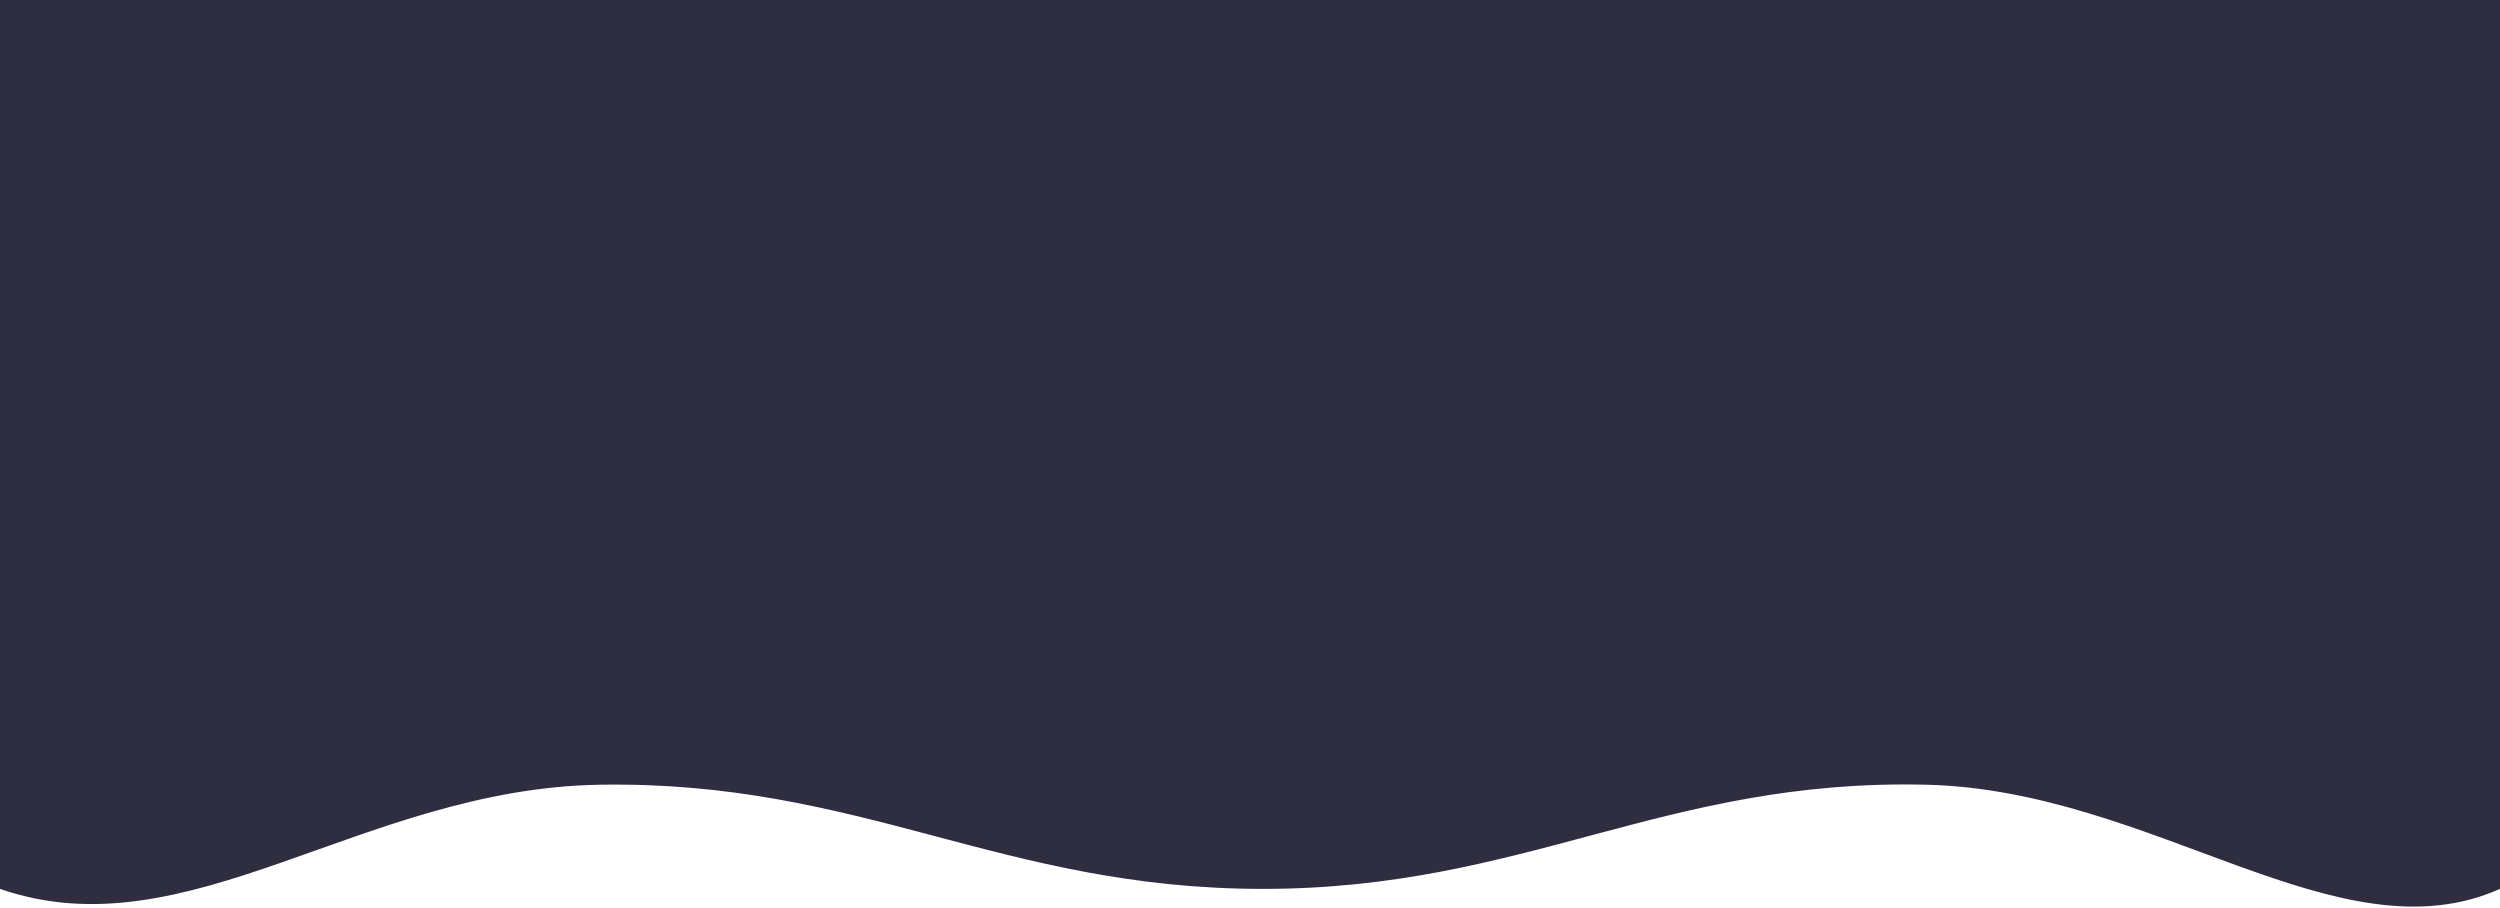
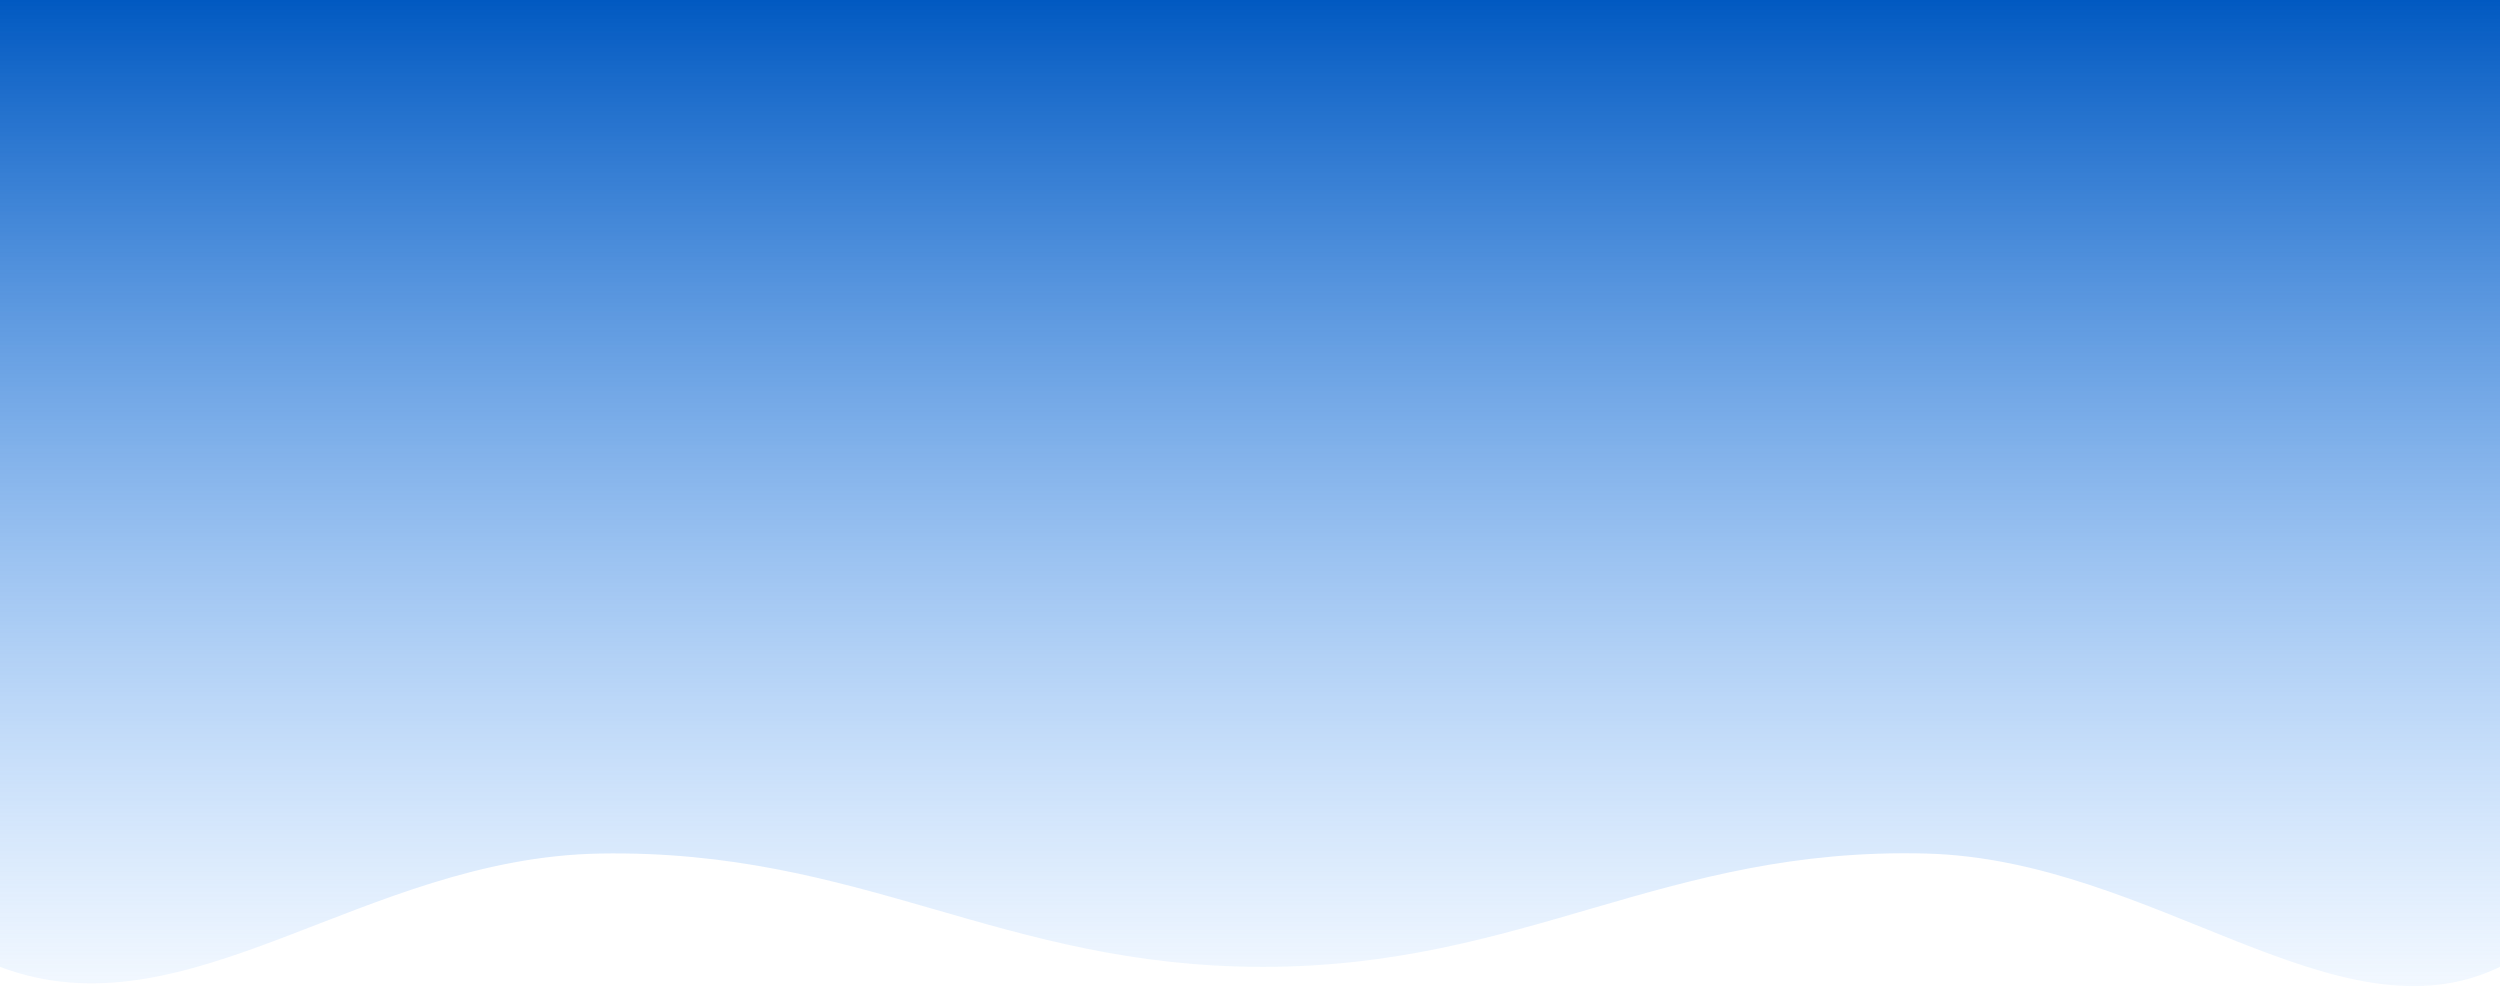
- <svg xmlns="http://www.w3.org/2000/svg" width="1440" height="523" viewBox="0 0 1440 523" fill="none">
-   <path d="M0 0H1440V512C1347 553.5 1240.64 455.121 1109.5 452C958.534 448.408 878.509 512 727.5 512C576.491 512 496.49 449.561 345.5 452C208.572 454.212 108 549.5 0 512V0Z" fill="#2F2E41" />
+ <svg xmlns="http://www.w3.org/2000/svg" width="1440" height="568" viewBox="0 0 1440 568" fill="none">
+   <path d="M0 0H1440V556.909C1347 602.049 1240.64 495.04 1109.5 491.646C958.534 487.738 878.509 556.909 727.5 556.909C576.491 556.909 496.49 488.993 345.5 491.646C208.572 494.052 108 597.698 0 556.909V0Z" fill="url(#paint0_linear)" />
+   <defs>
+     <linearGradient id="paint0_linear" x1="720" y1="0" x2="720" y2="614" gradientUnits="userSpaceOnUse">
+       <stop stop-color="#0159C1" />
+       <stop offset="1" stop-color="#57A4FF" stop-opacity="0" />
+     </linearGradient>
+   </defs>
</svg>
